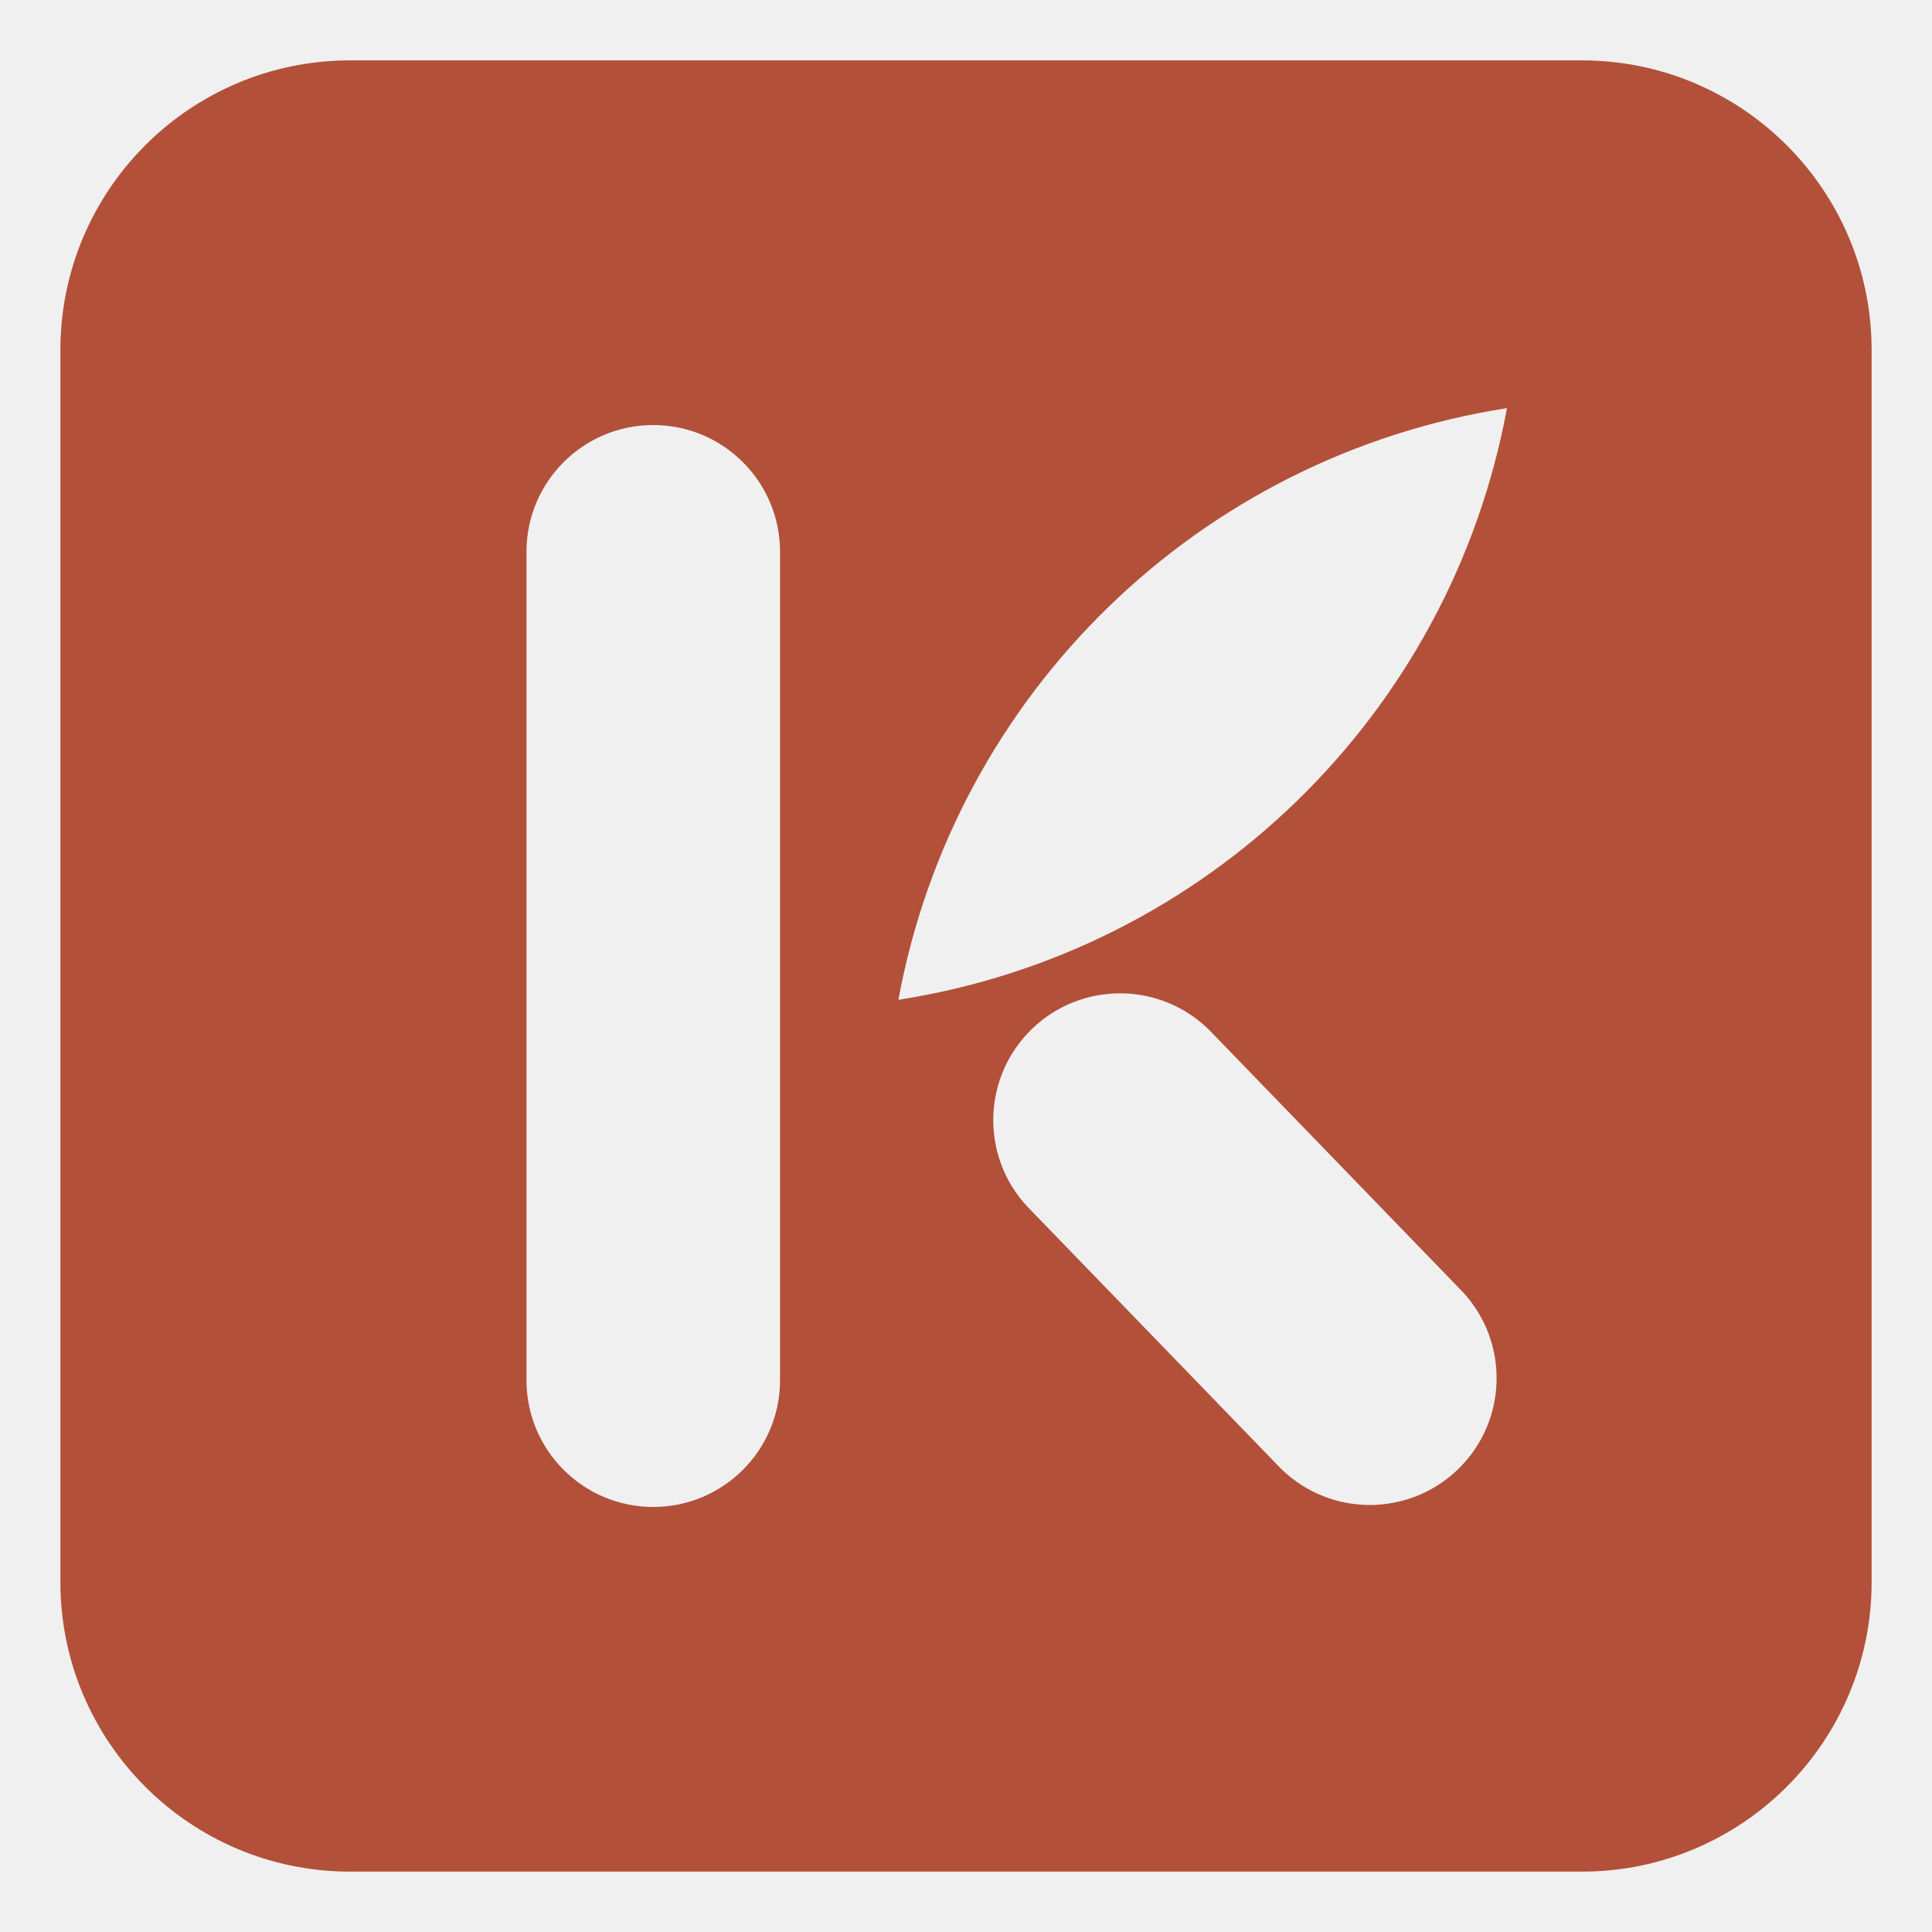
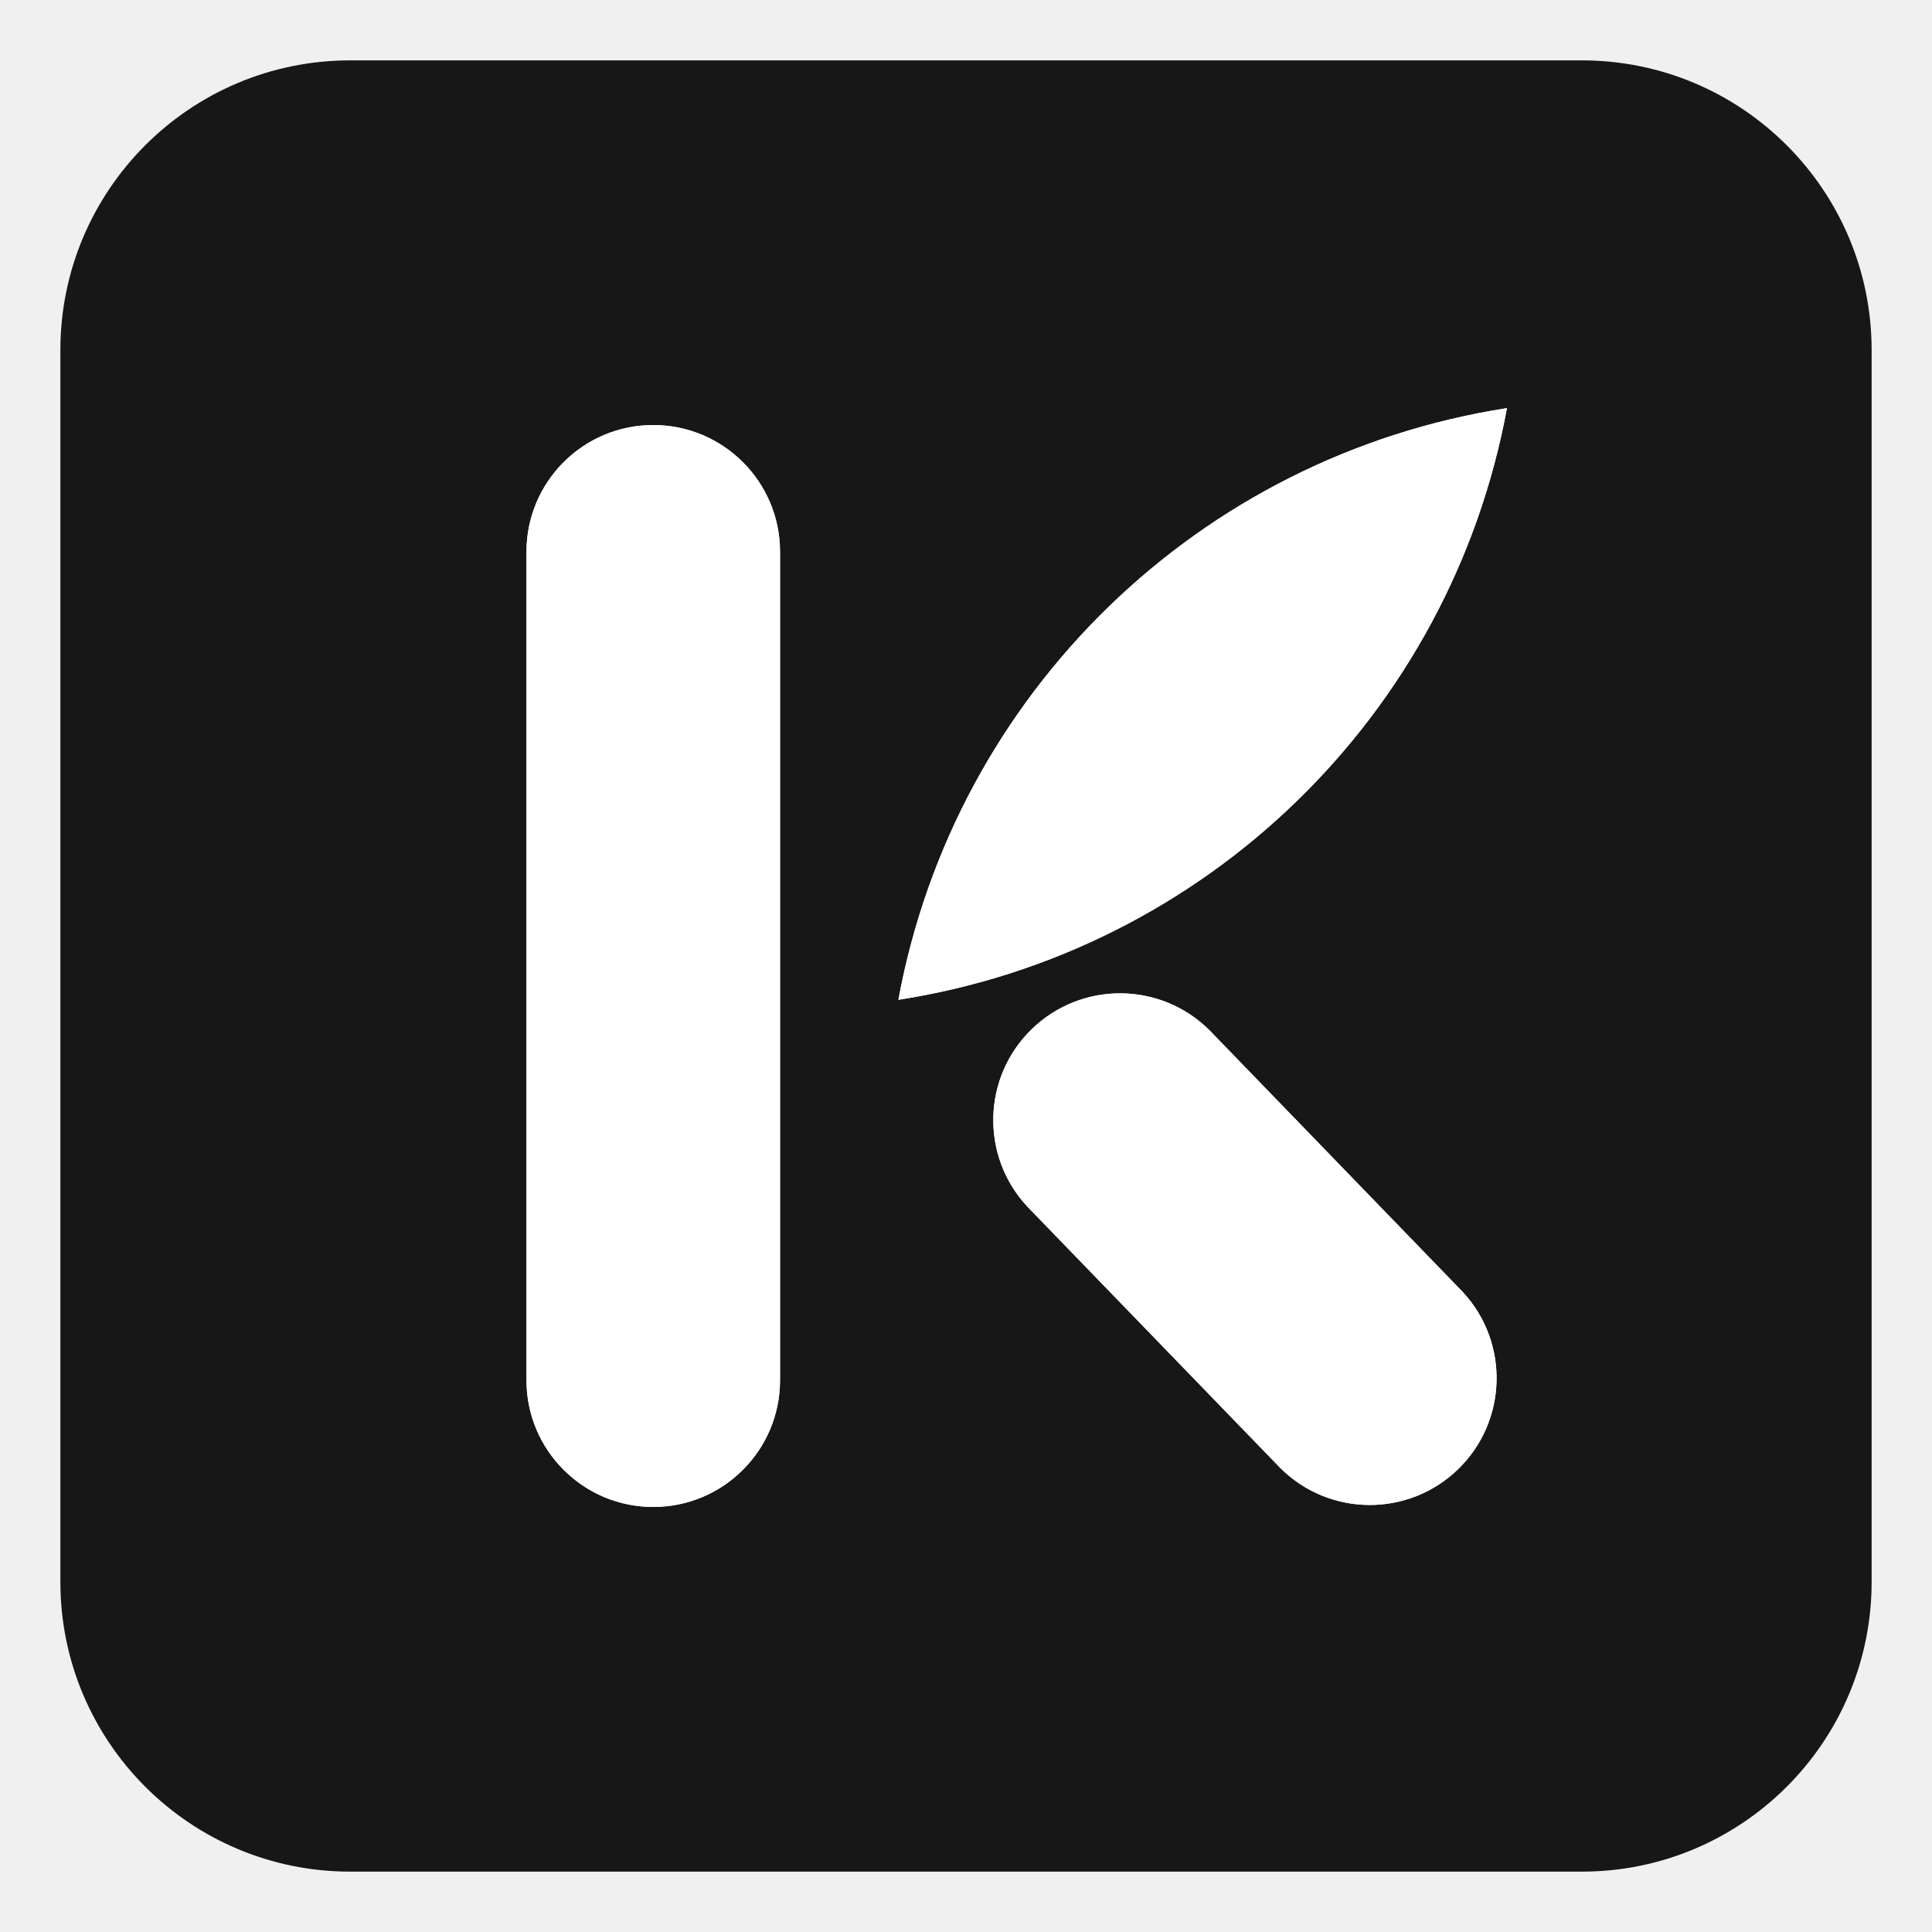
<svg xmlns="http://www.w3.org/2000/svg" viewBox="0 0 256 256">
-   <path fill="#B3503A" fill-rule="evenodd" d="M46.4 8H209.6A38.4 38.4 0 0 1 248 46.4V209.6A38.4 38.4 0 0 1 209.6 248H46.4A38.4 38.4 0 0 1 8 209.6V46.4A38.4 38.4 0 0 1 46.4 8ZM86.56 56.32H86.56A16.8 16.8 0 0 1 103.36 73.12V182.88A16.8 16.8 0 0 1 86.56 199.68H86.56A16.8 16.8 0 0 1 69.76 182.88V73.12A16.8 16.8 0 0 1 86.56 56.32ZM119.04 132.48A97.2 97.2 0 0 1 199.68 54.08A97.2 97.2 0 0 1 119.04 132.48ZM136.09 159.84L169.69 194.56A16.8 16.8 0 0 0 193.83 171.2L160.23 136.48A16.8 16.8 0 0 0 136.09 159.84Z" />
+   <path fill="#171717" fill-rule="evenodd" d="M46.4 8H209.6A38.4 38.4 0 0 1 248 46.4V209.6A38.4 38.4 0 0 1 209.6 248H46.4A38.4 38.4 0 0 1 8 209.6V46.4A38.4 38.4 0 0 1 46.4 8ZM86.56 56.32H86.56A16.8 16.8 0 0 1 103.36 73.12V182.88A16.8 16.8 0 0 1 86.56 199.68H86.56A16.8 16.8 0 0 1 69.76 182.88V73.12A16.8 16.8 0 0 1 86.56 56.32ZM119.04 132.48A97.2 97.2 0 0 1 199.68 54.08A97.2 97.2 0 0 1 119.04 132.48ZM136.09 159.84L169.69 194.56A16.8 16.8 0 0 0 193.83 171.2L160.23 136.48A16.8 16.8 0 0 0 136.09 159.84Z" />
+   <path fill="#FFFFFF" d="M86.56 56.32H86.56A16.8 16.8 0 0 1 103.36 73.12V182.88A16.8 16.8 0 0 1 86.56 199.68H86.56A16.8 16.8 0 0 1 69.76 182.88V73.12A16.8 16.8 0 0 1 86.56 56.32ZM119.04 132.48A97.2 97.2 0 0 1 199.68 54.08A97.2 97.2 0 0 1 119.04 132.48ZM136.09 159.84L169.69 194.56A16.8 16.8 0 0 0 193.83 171.2L160.23 136.48A16.8 16.8 0 0 0 136.09 159.84Z" />
</svg>
